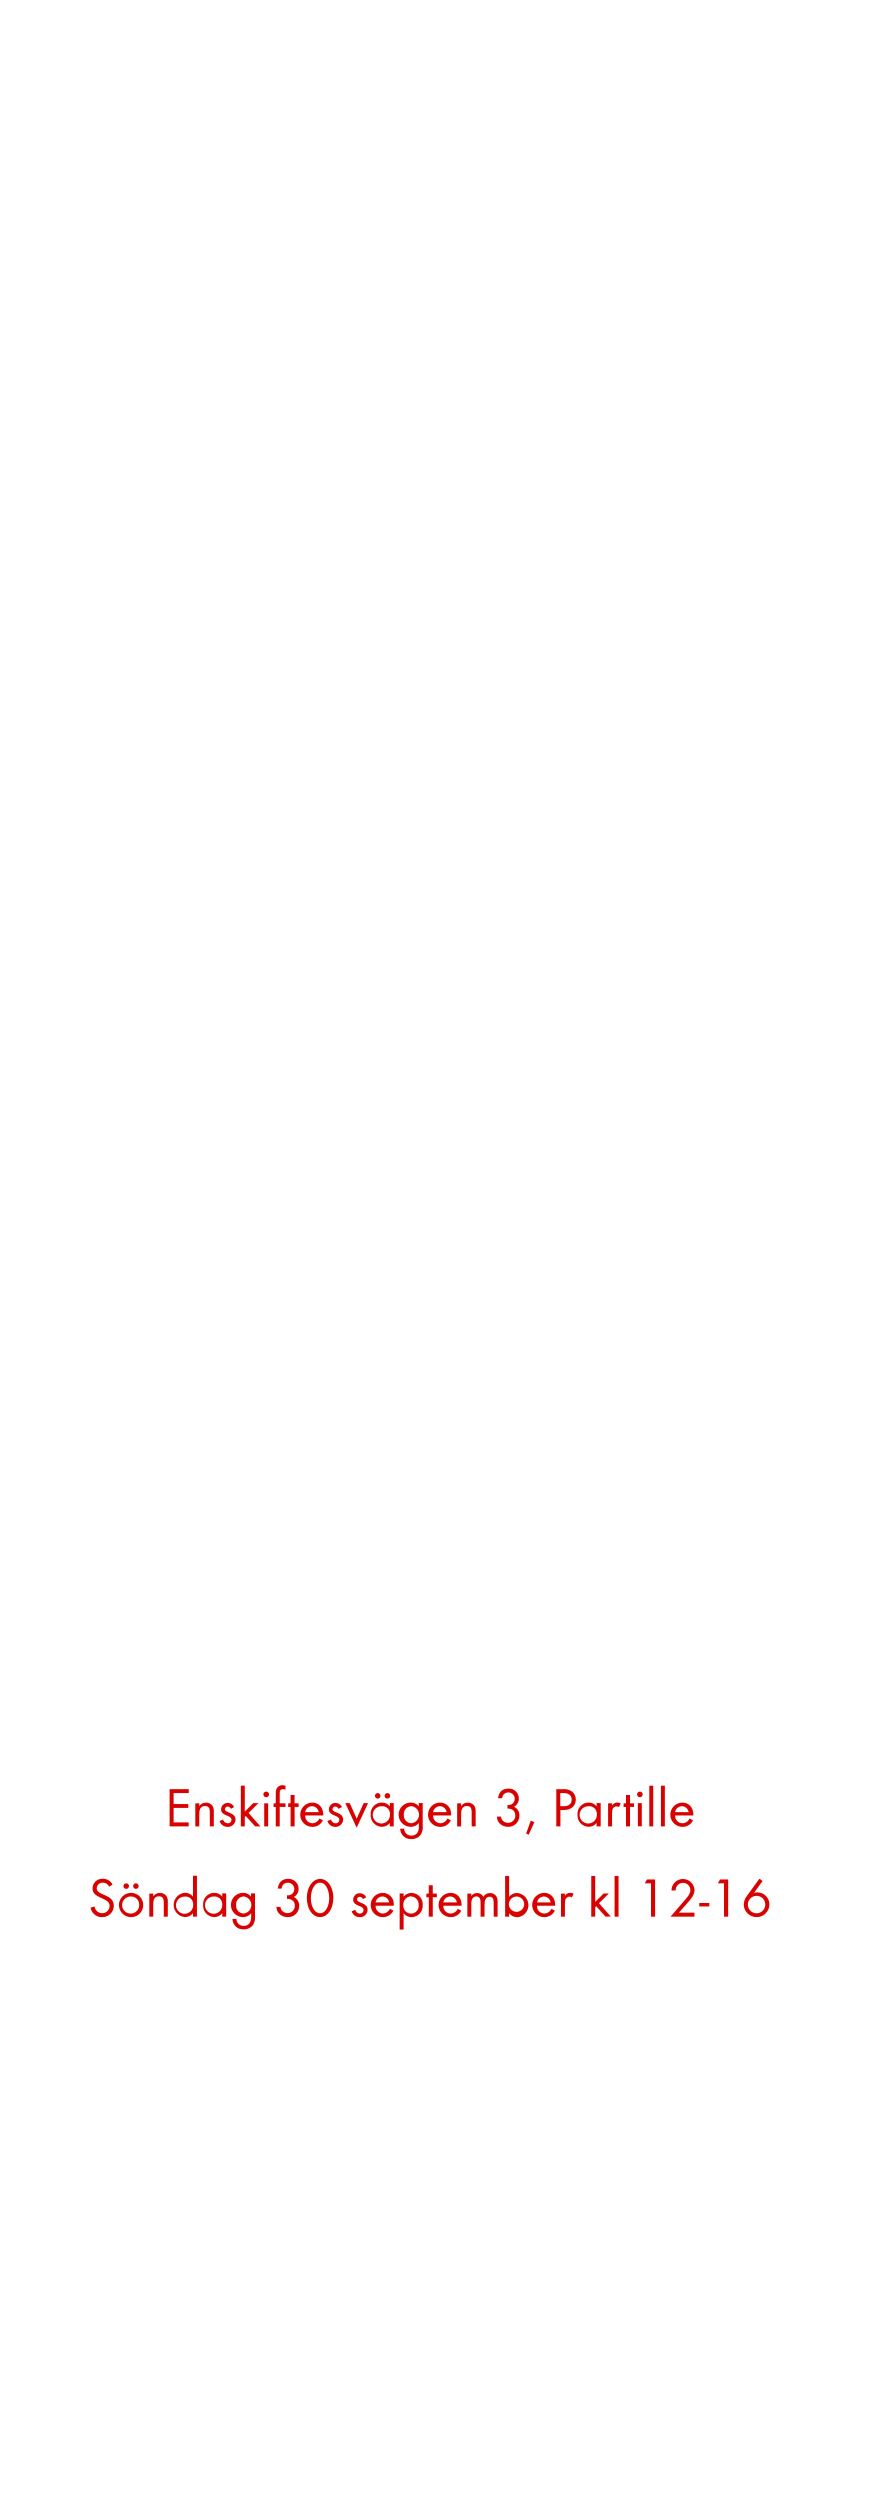
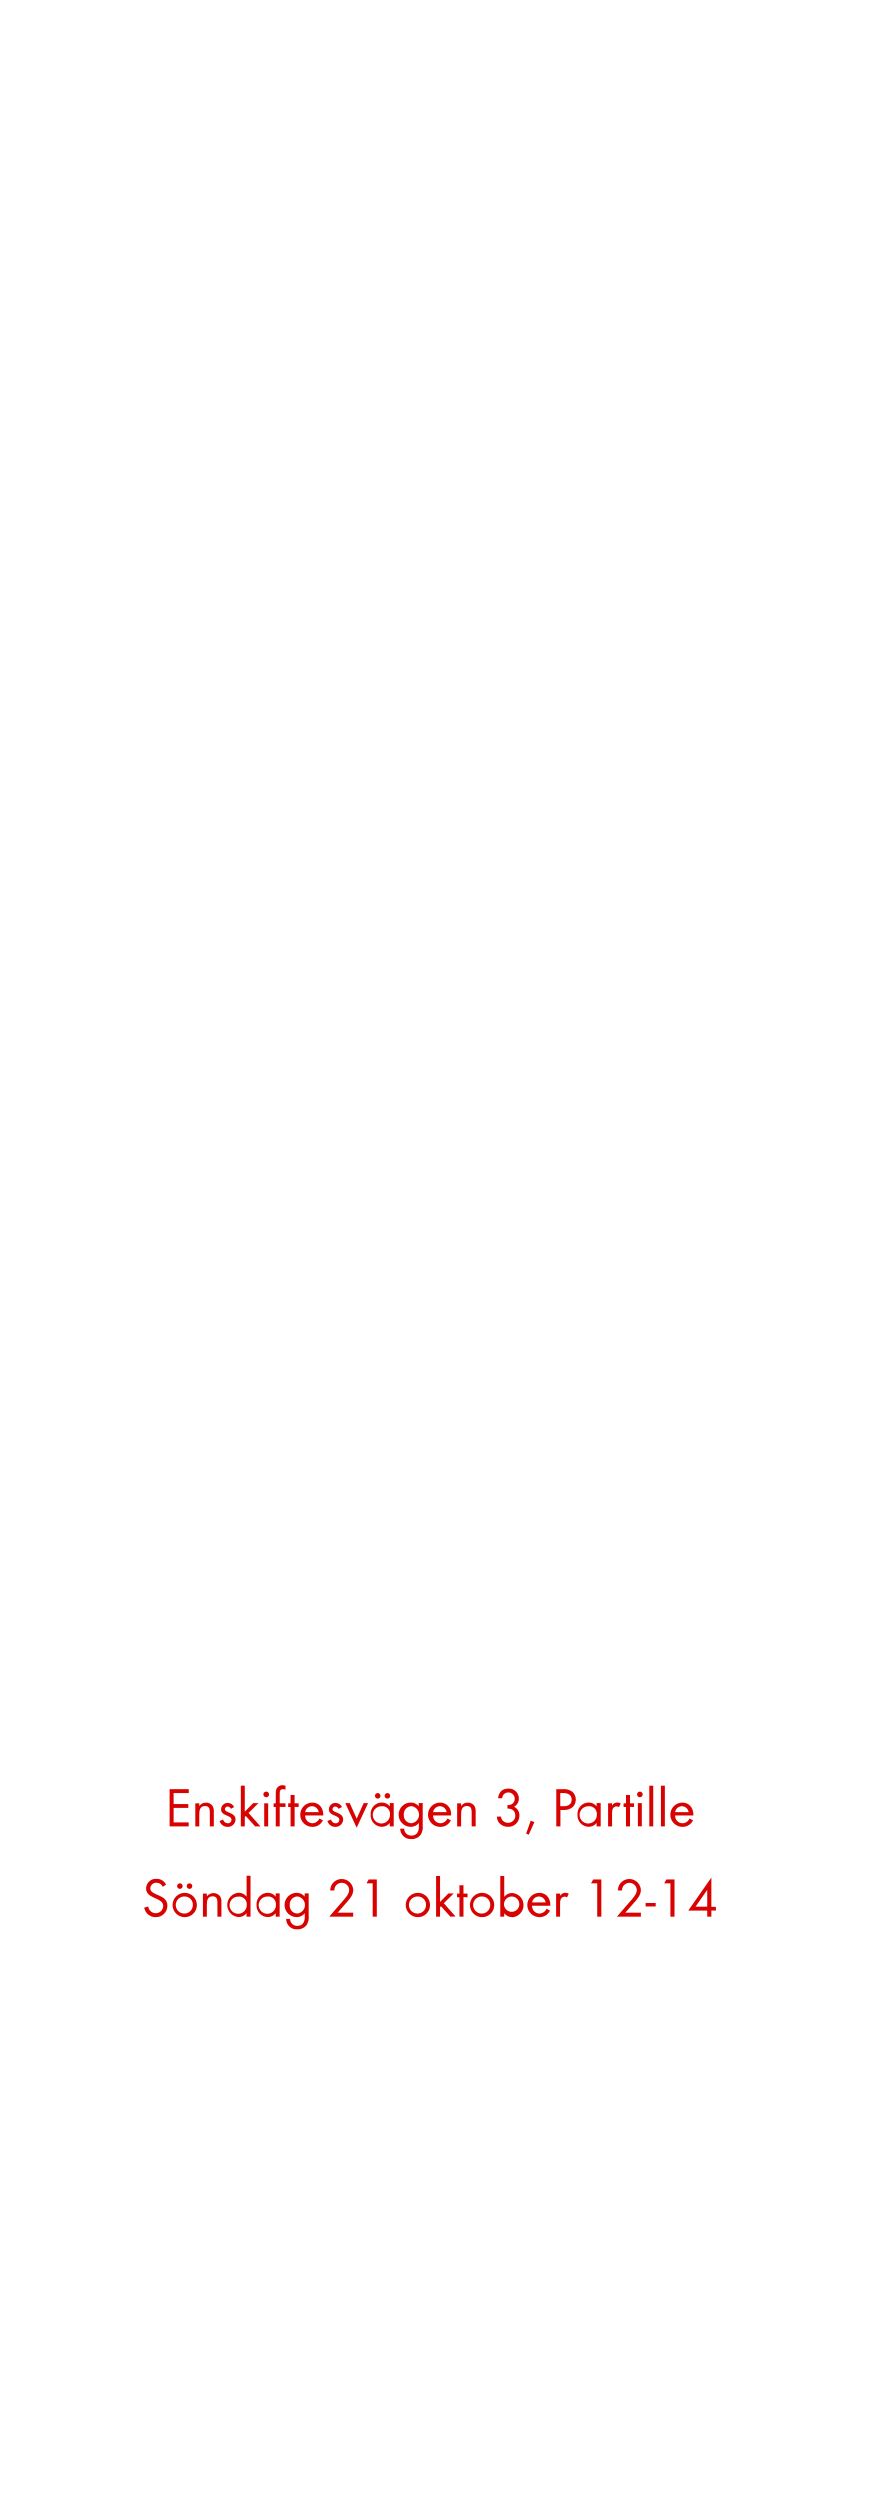
<svg xmlns="http://www.w3.org/2000/svg" id="Layer_1" data-name="Layer 1" viewBox="0 0 250 720">
  <defs>
    <style>.cls-1{fill:#d80201;}</style>
  </defs>
  <path class="cls-1" d="M48.85,526V515.28h5.52v1.12H50v3.17h4.23v1.1H50v4.18h4.34V526Z" />
  <path class="cls-1" d="M60.43,526V522c0-1-.14-1.86-1.39-1.86-1.47,0-1.65,1.28-1.65,2.45V526H56.25v-6.64h1.14v.8a2.23,2.23,0,0,1,1.92-1,2.26,2.26,0,0,1,1.89.91,3,3,0,0,1,.38,1.76V526Z" />
  <path class="cls-1" d="M65.55,526.14a2.37,2.37,0,0,1-2.32-1.69l1-.42a1.48,1.48,0,0,0,1.35,1.07,1,1,0,0,0,1.09-1c0-1.44-3-1-3-3a1.87,1.87,0,0,1,1.94-1.86,2,2,0,0,1,1.82,1.2l-.94.5a1.07,1.07,0,0,0-.93-.66.79.79,0,0,0-.8.74c0,1.16,3.07.86,3.07,3A2.17,2.17,0,0,1,65.55,526.14Z" />
  <path class="cls-1" d="M73.47,526l-2.69-3-.28.28V526H69.36V514.28H70.5v7.48l2.41-2.45h1.52l-2.85,2.82L75,526Z" />
  <path class="cls-1" d="M76.67,517.61a.82.82,0,0,1-.82-.81.82.82,0,1,1,1.64,0A.82.82,0,0,1,76.67,517.61ZM76.09,526v-6.64h1.14V526Z" />
  <path class="cls-1" d="M80.56,520.37V526H79.42v-5.58H78.8v-1.06h.62v-2.83a3.64,3.64,0,0,1,.18-1.28,1.84,1.84,0,0,1,1.79-1.11,2.9,2.9,0,0,1,.83.15v1.15a1.94,1.94,0,0,0-.75-.16c-.83,0-.91.62-.91,1.29v2.79h1.66v1.06Z" />
  <path class="cls-1" d="M84.85,520.37V526H83.69v-5.58H83v-1.06h.68v-2.4h1.16v2.4H86v1.06Z" />
  <path class="cls-1" d="M87.89,522.86A2.14,2.14,0,0,0,90,525.1a2.3,2.3,0,0,0,2-1.37l1,.53a3.31,3.31,0,0,1-3,1.88,3.5,3.5,0,0,1-.07-7c2,0,3.17,1.57,3.17,3.49v.22Zm2-2.67a2,2,0,0,0-2,1.71h3.9A2,2,0,0,0,89.94,520.19Z" />
  <path class="cls-1" d="M96.61,526.14a2.36,2.36,0,0,1-2.32-1.69l1-.42c.27.59.64,1.07,1.34,1.07a1,1,0,0,0,1.09-1c0-1.44-3-1-3-3a1.87,1.87,0,0,1,1.93-1.86,2,2,0,0,1,1.83,1.2l-1,.5a1.05,1.05,0,0,0-.92-.66.79.79,0,0,0-.8.74c0,1.16,3.07.86,3.07,3A2.18,2.18,0,0,1,96.61,526.14Z" />
  <path class="cls-1" d="M102.72,526.38l-3.27-7.07h1.28l2,4.47,2-4.47H106Z" />
  <path class="cls-1" d="M112.26,526V525a2.84,2.84,0,0,1-2.31,1.12,3.29,3.29,0,0,1-3.2-3.53,3.23,3.23,0,0,1,3.18-3.46,2.83,2.83,0,0,1,2.33,1.1v-.94h1.13V526Zm-2.15-5.78a2.48,2.48,0,1,0,2.21,2.44A2.24,2.24,0,0,0,110.11,520.17ZM108.78,518a.82.82,0,0,1-.8-.8.8.8,0,1,1,.8.8Zm2.79,0a.81.81,0,0,1-.8-.8.8.8,0,1,1,.8.8Z" />
  <path class="cls-1" d="M121.15,528.42a3.21,3.21,0,0,1-2.66,1.23,3,3,0,0,1-3.23-3h1.14a2,2,0,0,0,2.11,2c1.6,0,2.13-1.21,2.13-2.63v-1a3,3,0,0,1-2.34,1.11,3.5,3.5,0,0,1,0-7,2.84,2.84,0,0,1,2.29,1.09v-.93h1.15v6.5A4.05,4.05,0,0,1,121.15,528.42Zm-2.67-8.25a2.29,2.29,0,0,0-2.18,2.52,2.24,2.24,0,0,0,2.18,2.41,2.48,2.48,0,0,0,0-4.93Z" />
  <path class="cls-1" d="M124.73,522.86a2.16,2.16,0,0,0,2.12,2.24,2.28,2.28,0,0,0,2-1.37l1,.53a3.32,3.32,0,0,1-3.05,1.88,3.5,3.5,0,0,1-.06-7,3.18,3.18,0,0,1,3.17,3.49v.22Zm2-2.67a2,2,0,0,0-2,1.71h3.91A2,2,0,0,0,126.78,520.19Z" />
  <path class="cls-1" d="M135.84,526V522c0-1-.15-1.86-1.39-1.86-1.48,0-1.65,1.28-1.65,2.45V526h-1.14v-6.64h1.14v.8a2.23,2.23,0,0,1,1.92-1,2.26,2.26,0,0,1,1.89.91,3,3,0,0,1,.38,1.76V526Z" />
  <path class="cls-1" d="M146.29,526.13a3.33,3.33,0,0,1-2.47-1.06,2.77,2.77,0,0,1-.7-1.89h1.15a2,2,0,0,0,.37,1,2.11,2.11,0,0,0,1.68.8,2.07,2.07,0,0,0,2.09-2.12c0-1.4-1-2-2.27-2v-1a2.44,2.44,0,0,0,1.27-.26,1.84,1.84,0,0,0-1-3.38,1.8,1.8,0,0,0-1.46.69,2.58,2.58,0,0,0-.35,1h-1.17c.24-1.73,1.15-2.8,3-2.8a2.86,2.86,0,0,1,3,2.86,2.6,2.6,0,0,1-1.38,2.37,2.72,2.72,0,0,1,1.54,2.58A3.17,3.17,0,0,1,146.29,526.13Z" />
  <path class="cls-1" d="M152.28,528.39l-.75-.31,1.31-3.7,1.06.39Z" />
  <path class="cls-1" d="M162.4,521.28h-1V526h-1.19V515.28h1.94a3.91,3.91,0,0,1,2.69.75,3,3,0,0,1,1,2.26C165.77,520.32,164.29,521.28,162.4,521.28Zm-.16-4.88h-.88v3.79h1c1.25,0,2.28-.54,2.28-1.92S163.5,516.4,162.24,516.4Z" />
  <path class="cls-1" d="M171.82,526V525a2.82,2.82,0,0,1-2.3,1.12,3.28,3.28,0,0,1-3.2-3.53,3.23,3.23,0,0,1,3.18-3.46,2.8,2.8,0,0,1,2.32,1.1v-.94H173V526Zm-2.14-5.78a2.48,2.48,0,1,0,2.21,2.44A2.24,2.24,0,0,0,169.68,520.17Z" />
  <path class="cls-1" d="M178.25,520.46a1,1,0,0,0-.67-.22,1.34,1.34,0,0,0-.58.14c-.73.4-.73,1.35-.73,2.07V526h-1.14v-6.64h1.14V520a1.77,1.77,0,0,1,1.5-.88,1.91,1.91,0,0,1,1,.27Z" />
  <path class="cls-1" d="M181.44,520.37V526h-1.16v-5.58h-.68v-1.06h.68v-2.4h1.16v2.4h1.16v1.06Z" />
  <path class="cls-1" d="M184.28,517.61a.81.81,0,0,1-.81-.81.82.82,0,0,1,.81-.82.82.82,0,0,1,.82.82A.82.82,0,0,1,184.28,517.61Zm-.57,8.34v-6.64h1.13V526Z" />
  <path class="cls-1" d="M187,526V514.28h1.13V526Z" />
  <path class="cls-1" d="M190.35,526V514.28h1.13V526Z" />
  <path class="cls-1" d="M194.43,522.86a2.14,2.14,0,0,0,2.11,2.24,2.3,2.3,0,0,0,2.05-1.37l1,.53a3.31,3.31,0,0,1-3,1.88,3.5,3.5,0,0,1-.07-7c2,0,3.17,1.57,3.17,3.49v.22Zm2-2.67a2,2,0,0,0-2,1.71h3.9A2,2,0,0,0,196.48,520.19Z" />
-   <path class="cls-1" d="M29.39,552.14a3.27,3.27,0,0,1-3.3-2.75l1.16-.32A2.16,2.16,0,0,0,29.42,551a2.11,2.11,0,0,0,2.15-2.11c0-2.51-4.93-1.92-4.93-5.06a2.82,2.82,0,0,1,3-2.75,3.06,3.06,0,0,1,2.76,1.66l-.95.63a2,2,0,0,0-1.82-1.17,1.7,1.7,0,0,0-1.78,1.63c0,2.21,4.93,1.57,4.93,5A3.29,3.29,0,0,1,29.39,552.14Z" />
-   <path class="cls-1" d="M37.74,552.14a3.5,3.5,0,1,1,3.51-3.48A3.47,3.47,0,0,1,37.74,552.14Zm0-5.95a2.46,2.46,0,1,0,2.35,2.47A2.33,2.33,0,0,0,37.73,546.19ZM36.35,544a.82.82,0,0,1-.8-.8.8.8,0,1,1,.8.8Zm2.79,0a.81.81,0,0,1-.8-.8.8.8,0,1,1,.8.8Z" />
-   <path class="cls-1" d="M47.17,552V548c0-1-.15-1.86-1.39-1.86-1.48,0-1.65,1.28-1.65,2.45V552H43v-6.64h1.14v.8a2.23,2.23,0,0,1,1.92-1,2.26,2.26,0,0,1,1.89.91,3,3,0,0,1,.38,1.76V552Z" />
-   <path class="cls-1" d="M55.57,552V551a2.82,2.82,0,0,1-2.31,1.12,3.51,3.51,0,0,1,0-7,2.87,2.87,0,0,1,2.32,1.1v-6h1.14V552Zm-2.15-5.76a2.47,2.47,0,1,0,2.21,2.42A2.22,2.22,0,0,0,53.42,546.19Z" />
-   <path class="cls-1" d="M64,552V551a2.82,2.82,0,0,1-2.3,1.12,3.28,3.28,0,0,1-3.2-3.53,3.23,3.23,0,0,1,3.18-3.46,2.8,2.8,0,0,1,2.32,1.1v-.94h1.14V552Zm-2.14-5.78A2.48,2.48,0,1,0,64,548.61,2.24,2.24,0,0,0,61.81,546.17Z" />
-   <path class="cls-1" d="M72.85,554.42a3.22,3.22,0,0,1-2.66,1.23,3,3,0,0,1-3.23-3h1.13a2,2,0,0,0,2.12,2c1.6,0,2.13-1.21,2.13-2.63v-1A3,3,0,0,1,70,552.13a3.5,3.5,0,0,1,0-7,2.86,2.86,0,0,1,2.29,1.09v-.93h1.15v6.5A4.05,4.05,0,0,1,72.85,554.42Zm-2.67-8.25A2.29,2.29,0,0,0,68,548.69a2.23,2.23,0,0,0,2.18,2.41,2.48,2.48,0,0,0,0-4.93Z" />
-   <path class="cls-1" d="M82.78,552.13a3.32,3.32,0,0,1-2.46-1.06,2.82,2.82,0,0,1-.71-1.89h1.16a2,2,0,0,0,.36,1,2.14,2.14,0,0,0,1.69.8,2.07,2.07,0,0,0,2.09-2.12c0-1.4-1-2-2.27-2v-1a2.39,2.39,0,0,0,1.26-.26,1.83,1.83,0,0,0-1-3.38,1.8,1.8,0,0,0-1.46.69,2.58,2.58,0,0,0-.35,1H80c.24-1.73,1.15-2.8,3-2.8a2.86,2.86,0,0,1,3,2.86,2.6,2.6,0,0,1-1.38,2.37,2.74,2.74,0,0,1,1.54,2.58A3.17,3.17,0,0,1,82.78,552.13Z" />
-   <path class="cls-1" d="M95.71,548.78c-.46,1.64-1.66,3.35-3.53,3.35s-3-1.63-3.48-3.2a8.08,8.08,0,0,1-.33-2.29,8.41,8.41,0,0,1,.28-2.18c.47-1.63,1.67-3.34,3.54-3.34s3,1.61,3.47,3.18a7.75,7.75,0,0,1,.34,2.29A8.55,8.55,0,0,1,95.71,548.78Zm-3.57-6.58c-1.36,0-2.13,1.56-2.4,2.69a7.5,7.5,0,0,0-.21,1.76,7.16,7.16,0,0,0,.23,1.85c.3,1.13,1.09,2.52,2.43,2.52s2.1-1.45,2.4-2.57a7.12,7.12,0,0,0,.23-1.83C94.82,545.05,94.16,542.2,92.14,542.2Z" />
-   <path class="cls-1" d="M103.6,552.14a2.37,2.37,0,0,1-2.32-1.69l1-.42c.27.59.64,1.07,1.34,1.07a1,1,0,0,0,1.09-1c0-1.44-3-1-3-3a1.87,1.87,0,0,1,1.94-1.86,2,2,0,0,1,1.82,1.2l-.94.5a1.08,1.08,0,0,0-.93-.66.79.79,0,0,0-.8.74c0,1.16,3.07.86,3.07,3A2.17,2.17,0,0,1,103.6,552.14Z" />
-   <path class="cls-1" d="M108.17,548.86a2.16,2.16,0,0,0,2.12,2.24,2.31,2.31,0,0,0,2-1.37l1,.53a3.32,3.32,0,0,1-3,1.88,3.5,3.5,0,0,1-.06-7,3.18,3.18,0,0,1,3.17,3.49v.22Zm2-2.67a2,2,0,0,0-2,1.71h3.91A2,2,0,0,0,110.22,546.19Z" />
-   <path class="cls-1" d="M118.56,552.14a2.84,2.84,0,0,1-2.32-1.12v4.68H115.1V545.31h1.14v.93a2.86,2.86,0,0,1,2.3-1.09,3.29,3.29,0,0,1,3.2,3.52A3.25,3.25,0,0,1,118.56,552.14Zm-.18-6a2.29,2.29,0,0,0-2.21,2.5,2.22,2.22,0,1,0,4.41,0A2.3,2.3,0,0,0,118.38,546.17Z" />
-   <path class="cls-1" d="M124.64,546.37V552h-1.15v-5.58h-.69v-1.06h.69v-2.4h1.15v2.4h1.17v1.06Z" />
-   <path class="cls-1" d="M127.68,548.86a2.14,2.14,0,0,0,2.11,2.24,2.3,2.3,0,0,0,2.05-1.37l1,.53a3.31,3.31,0,0,1-3,1.88,3.5,3.5,0,0,1-.07-7c2,0,3.17,1.57,3.17,3.49v.22Zm2-2.67a2,2,0,0,0-2,1.71h3.9A2,2,0,0,0,129.73,546.19Z" />
-   <path class="cls-1" d="M142.18,552v-4c0-.85-.15-1.75-1.21-1.75s-1.42,1.12-1.42,2.08V552h-1.14V548c0-.83-.17-1.84-1.21-1.84a1.37,1.37,0,0,0-1.2.72,3.1,3.1,0,0,0-.26,1.44V552H134.6v-6.64h1.14v.7a1.9,1.9,0,0,1,1.65-.86,2,2,0,0,1,1.82,1.07,2.14,2.14,0,0,1,1.94-1.07,2.11,2.11,0,0,1,1.79.9,3.09,3.09,0,0,1,.37,1.69V552Z" />
-   <path class="cls-1" d="M148.93,552.14a2.82,2.82,0,0,1-2.31-1.12V552h-1.14V540.28h1.14v6a2.87,2.87,0,0,1,2.32-1.1,3.51,3.51,0,0,1,0,7Zm-.16-5.95a2.24,2.24,0,0,0-2.21,2.45,2.21,2.21,0,1,0,2.21-2.45Z" />
-   <path class="cls-1" d="M154.64,548.86a2.14,2.14,0,0,0,2.11,2.24,2.3,2.3,0,0,0,2.05-1.37l1,.53a3.31,3.31,0,0,1-3,1.88,3.5,3.5,0,0,1-.07-7c2,0,3.17,1.57,3.17,3.49v.22Zm2.05-2.67a2,2,0,0,0-2,1.71h3.9A2,2,0,0,0,156.69,546.19Z" />
-   <path class="cls-1" d="M164.69,546.46a1,1,0,0,0-.68-.22,1.26,1.26,0,0,0-.57.14c-.74.4-.74,1.35-.74,2.07V552h-1.14v-6.64h1.14V546a1.77,1.77,0,0,1,1.51-.88,1.9,1.9,0,0,1,1,.27Z" />
-   <path class="cls-1" d="M174.4,552l-2.69-3-.29.28V552h-1.14V540.28h1.14v7.48l2.42-2.45h1.52l-2.85,2.82,3.38,3.82Z" />
-   <path class="cls-1" d="M177,552V540.28h1.14V552Z" />
-   <path class="cls-1" d="M187.49,552V542.4h-1.78l.62-1.12h2.34V552Z" />
-   <path class="cls-1" d="M197.72,548.35l-2.19,2.5H200V552h-6.89l3.88-4.5c.72-.83,1.85-2,1.85-3.18a2.13,2.13,0,1,0-4.26.13h-1.2a4.46,4.46,0,0,1,.22-1.2,3.33,3.33,0,0,1,6.42,1.09C200,545.89,198.72,547.23,197.72,548.35Z" />
-   <path class="cls-1" d="M201.39,549.06v-1h2.89v1Z" />
-   <path class="cls-1" d="M208.52,552V542.4h-1.77l.62-1.12h2.34V552Z" />
-   <path class="cls-1" d="M217.9,552.13a3.68,3.68,0,0,1-3.7-3.62,4.3,4.3,0,0,1,.88-2.45l3.64-5,.89.67-2.45,3.41a3.57,3.57,0,0,1,1-.14,3.47,3.47,0,0,1,3.43,3.52A3.69,3.69,0,0,1,217.9,552.13Zm0-6.12a2.51,2.51,0,1,0,2.5,2.5A2.5,2.5,0,0,0,217.88,546Z" />
+   <path class="cls-1" d="M44.84,552.14a3.26,3.26,0,0,1-3.3-2.75l1.15-.32A2.17,2.17,0,0,0,44.87,551,2.11,2.11,0,0,0,47,548.91c0-2.51-4.93-1.92-4.93-5.06a2.82,2.82,0,0,1,3-2.75,3,3,0,0,1,2.75,1.66l-.94.63a2,2,0,0,0-1.83-1.17,1.69,1.69,0,0,0-1.77,1.63c0,2.21,4.93,1.57,4.93,5A3.29,3.29,0,0,1,44.84,552.14Z" />
+   <path class="cls-1" d="M53.19,552.14a3.5,3.5,0,1,1,3.51-3.48A3.47,3.47,0,0,1,53.19,552.14Zm0-5.95a2.46,2.46,0,1,0,2.35,2.47A2.33,2.33,0,0,0,53.18,546.19ZM51.8,544a.82.82,0,0,1-.8-.8.8.8,0,1,1,.8.8Zm2.78,0a.82.82,0,0,1-.8-.8.8.8,0,1,1,.8.8Z" />
+   <path class="cls-1" d="M62.62,552V548c0-1-.15-1.86-1.4-1.86-1.47,0-1.65,1.28-1.65,2.45V552H58.44v-6.64h1.13v.8a2.41,2.41,0,0,1,3.81-.05,3,3,0,0,1,.39,1.76V552Z" />
+   <path class="cls-1" d="M71,552V551a2.84,2.84,0,0,1-2.31,1.12,3.51,3.51,0,0,1,0-7,2.87,2.87,0,0,1,2.33,1.1v-6h1.13V552Zm-2.15-5.76a2.47,2.47,0,1,0,2.21,2.42A2.23,2.23,0,0,0,68.87,546.19Z" />
+   <path class="cls-1" d="M79.4,552V551a2.82,2.82,0,0,1-2.31,1.12,3.29,3.29,0,0,1-3.2-3.53,3.23,3.23,0,0,1,3.19-3.46,2.8,2.8,0,0,1,2.32,1.1v-.94h1.14V552Zm-2.15-5.78a2.48,2.48,0,1,0,2.21,2.44A2.24,2.24,0,0,0,77.25,546.17Z" />
+   <path class="cls-1" d="M88.3,554.42a3.24,3.24,0,0,1-2.66,1.23,3,3,0,0,1-3.23-3h1.13a2,2,0,0,0,2.11,2c1.61,0,2.13-1.21,2.13-2.63v-1a3,3,0,0,1-2.33,1.11,3.5,3.5,0,0,1,0-7,2.84,2.84,0,0,1,2.29,1.09v-.93h1.16v6.5A4.05,4.05,0,0,1,88.3,554.42Zm-2.68-8.25a2.28,2.28,0,0,0-2.17,2.52,2.23,2.23,0,0,0,2.17,2.41,2.48,2.48,0,0,0,0-4.93Z" />
+   <path class="cls-1" d="M99.43,548.35l-2.19,2.5h4.48V552h-6.9l3.89-4.5c.72-.83,1.84-2,1.84-3.18a2.07,2.07,0,0,0-2.13-2.07,2.1,2.1,0,0,0-2.13,2.2h-1.2a4.47,4.47,0,0,1,.23-1.2,3.33,3.33,0,0,1,6.42,1.09C101.74,545.89,100.42,547.23,99.43,548.35Z" />
+   <path class="cls-1" d="M107.33,552V542.4h-1.77l.62-1.12h2.34V552Z" />
+   <path class="cls-1" d="M120.34,552.14a3.5,3.5,0,1,1,3.51-3.48A3.47,3.47,0,0,1,120.34,552.14Zm0-5.95a2.46,2.46,0,1,0,2.35,2.47A2.33,2.33,0,0,0,120.33,546.19Z" />
+   <path class="cls-1" d="M129.7,552l-2.69-3-.28.28V552h-1.14V540.28h1.14v7.48l2.41-2.45h1.52l-2.85,2.82,3.38,3.82Z" />
+   <path class="cls-1" d="M133.48,546.37V552h-1.16v-5.58h-.68v-1.06h.68v-2.4h1.16v2.4h1.17v1.06Z" />
+   <path class="cls-1" d="M138.84,552.14a3.5,3.5,0,1,1,3.5-3.48A3.47,3.47,0,0,1,138.84,552.14Zm0-5.95a2.46,2.46,0,1,0,2.35,2.47A2.33,2.33,0,0,0,138.82,546.19Z" />
+   <path class="cls-1" d="M147.53,552.14a2.82,2.82,0,0,1-2.31-1.12V552h-1.14V540.28h1.14v6a2.87,2.87,0,0,1,2.32-1.1,3.51,3.51,0,0,1,0,7Zm-.16-5.95a2.24,2.24,0,0,0-2.21,2.45,2.21,2.21,0,1,0,2.21-2.45Z" />
+   <path class="cls-1" d="M153.24,548.86a2.14,2.14,0,0,0,2.11,2.24,2.3,2.3,0,0,0,2.05-1.37l1,.53a3.31,3.31,0,0,1-3,1.88,3.5,3.5,0,0,1-.07-7c2,0,3.17,1.57,3.17,3.49v.22Zm2-2.67a2,2,0,0,0-2,1.71h3.9A2,2,0,0,0,155.29,546.19Z" />
+   <path class="cls-1" d="M163.29,546.46a1,1,0,0,0-.68-.22,1.26,1.26,0,0,0-.57.14c-.74.4-.74,1.35-.74,2.07V552h-1.14v-6.64h1.14V546a1.77,1.77,0,0,1,1.5-.88,1.91,1.91,0,0,1,1,.27Z" />
+   <path class="cls-1" d="M172,552V542.4h-1.78l.62-1.12h2.34V552Z" />
+   <path class="cls-1" d="M182.28,548.35l-2.2,2.5h4.49V552h-6.9l3.89-4.5c.72-.83,1.84-2,1.84-3.18a2.13,2.13,0,1,0-4.26.13h-1.2a4.46,4.46,0,0,1,.22-1.2,3.33,3.33,0,0,1,6.42,1.09C184.58,545.89,183.27,547.23,182.28,548.35Z" />
+   <path class="cls-1" d="M185.94,549.06v-1h2.9v1Z" />
+   <path class="cls-1" d="M193.08,552V542.4H191.3l.62-1.12h2.34V552Z" />
+   <path class="cls-1" d="M204.87,550.21V552h-1.19v-1.74h-5.47l6.66-9.53v8.44h1.31v1.09Zm-1.19-5.91-3.37,4.82h3.37Z" />
</svg>
